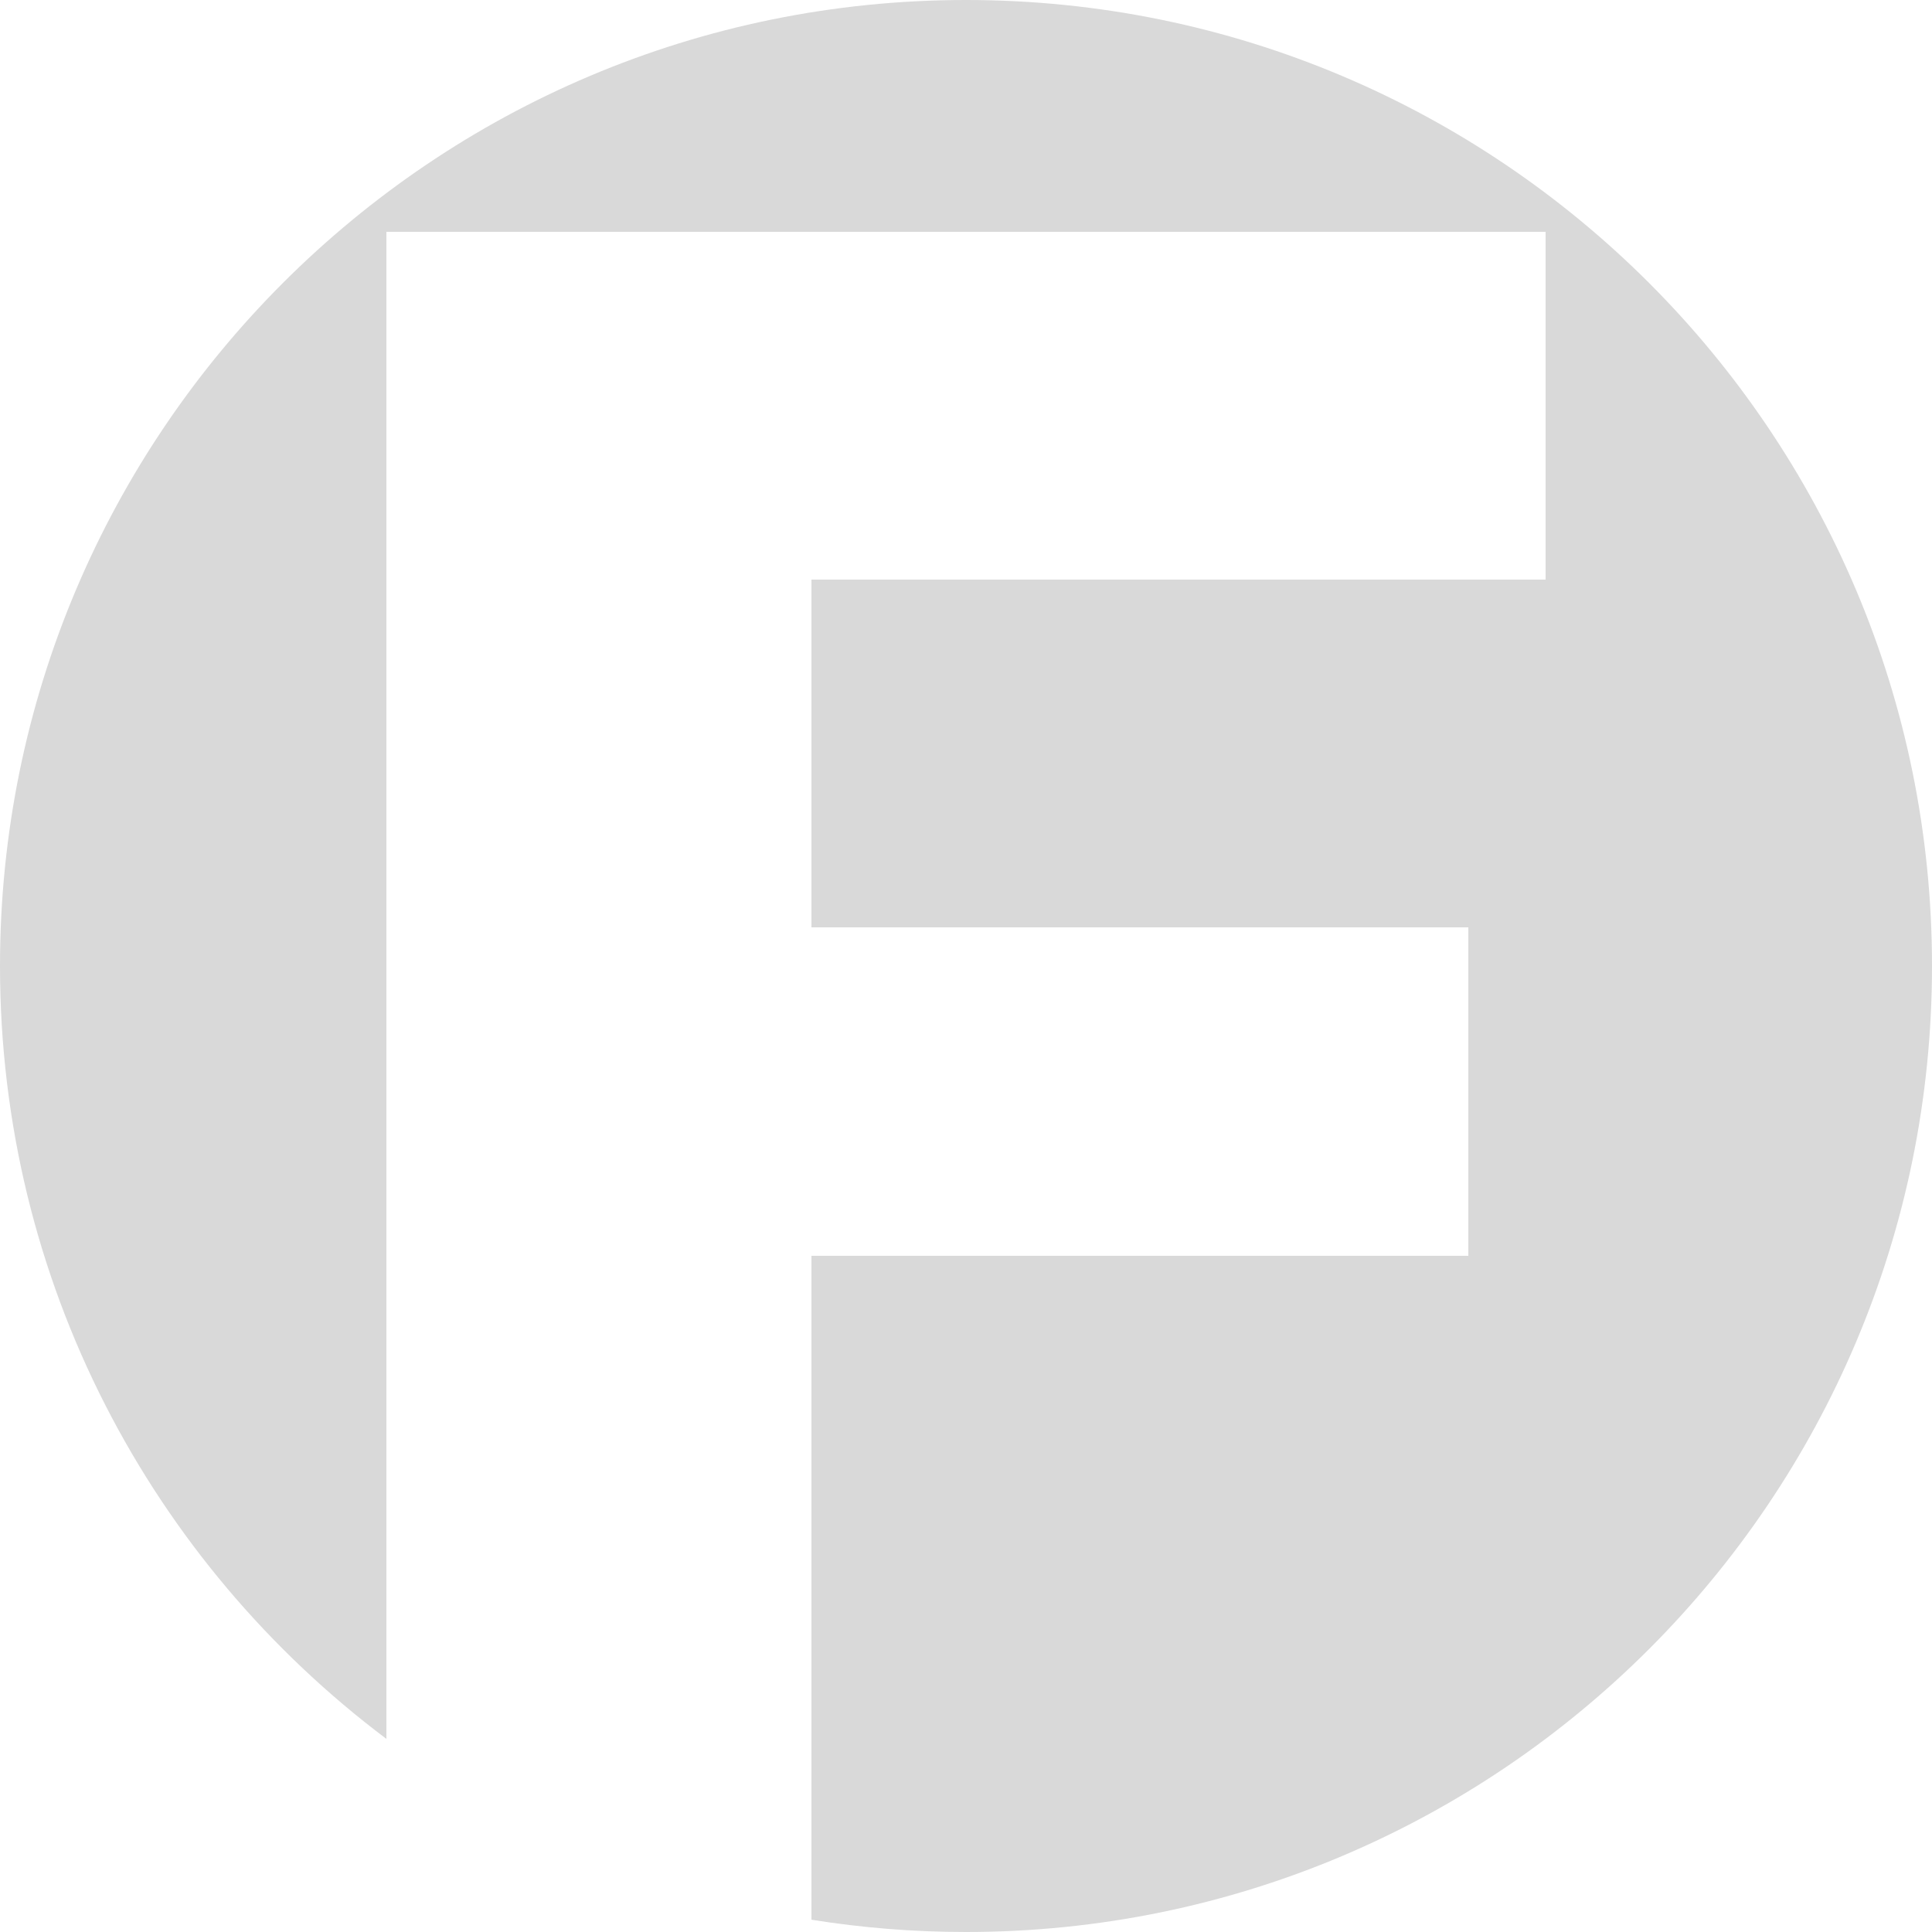
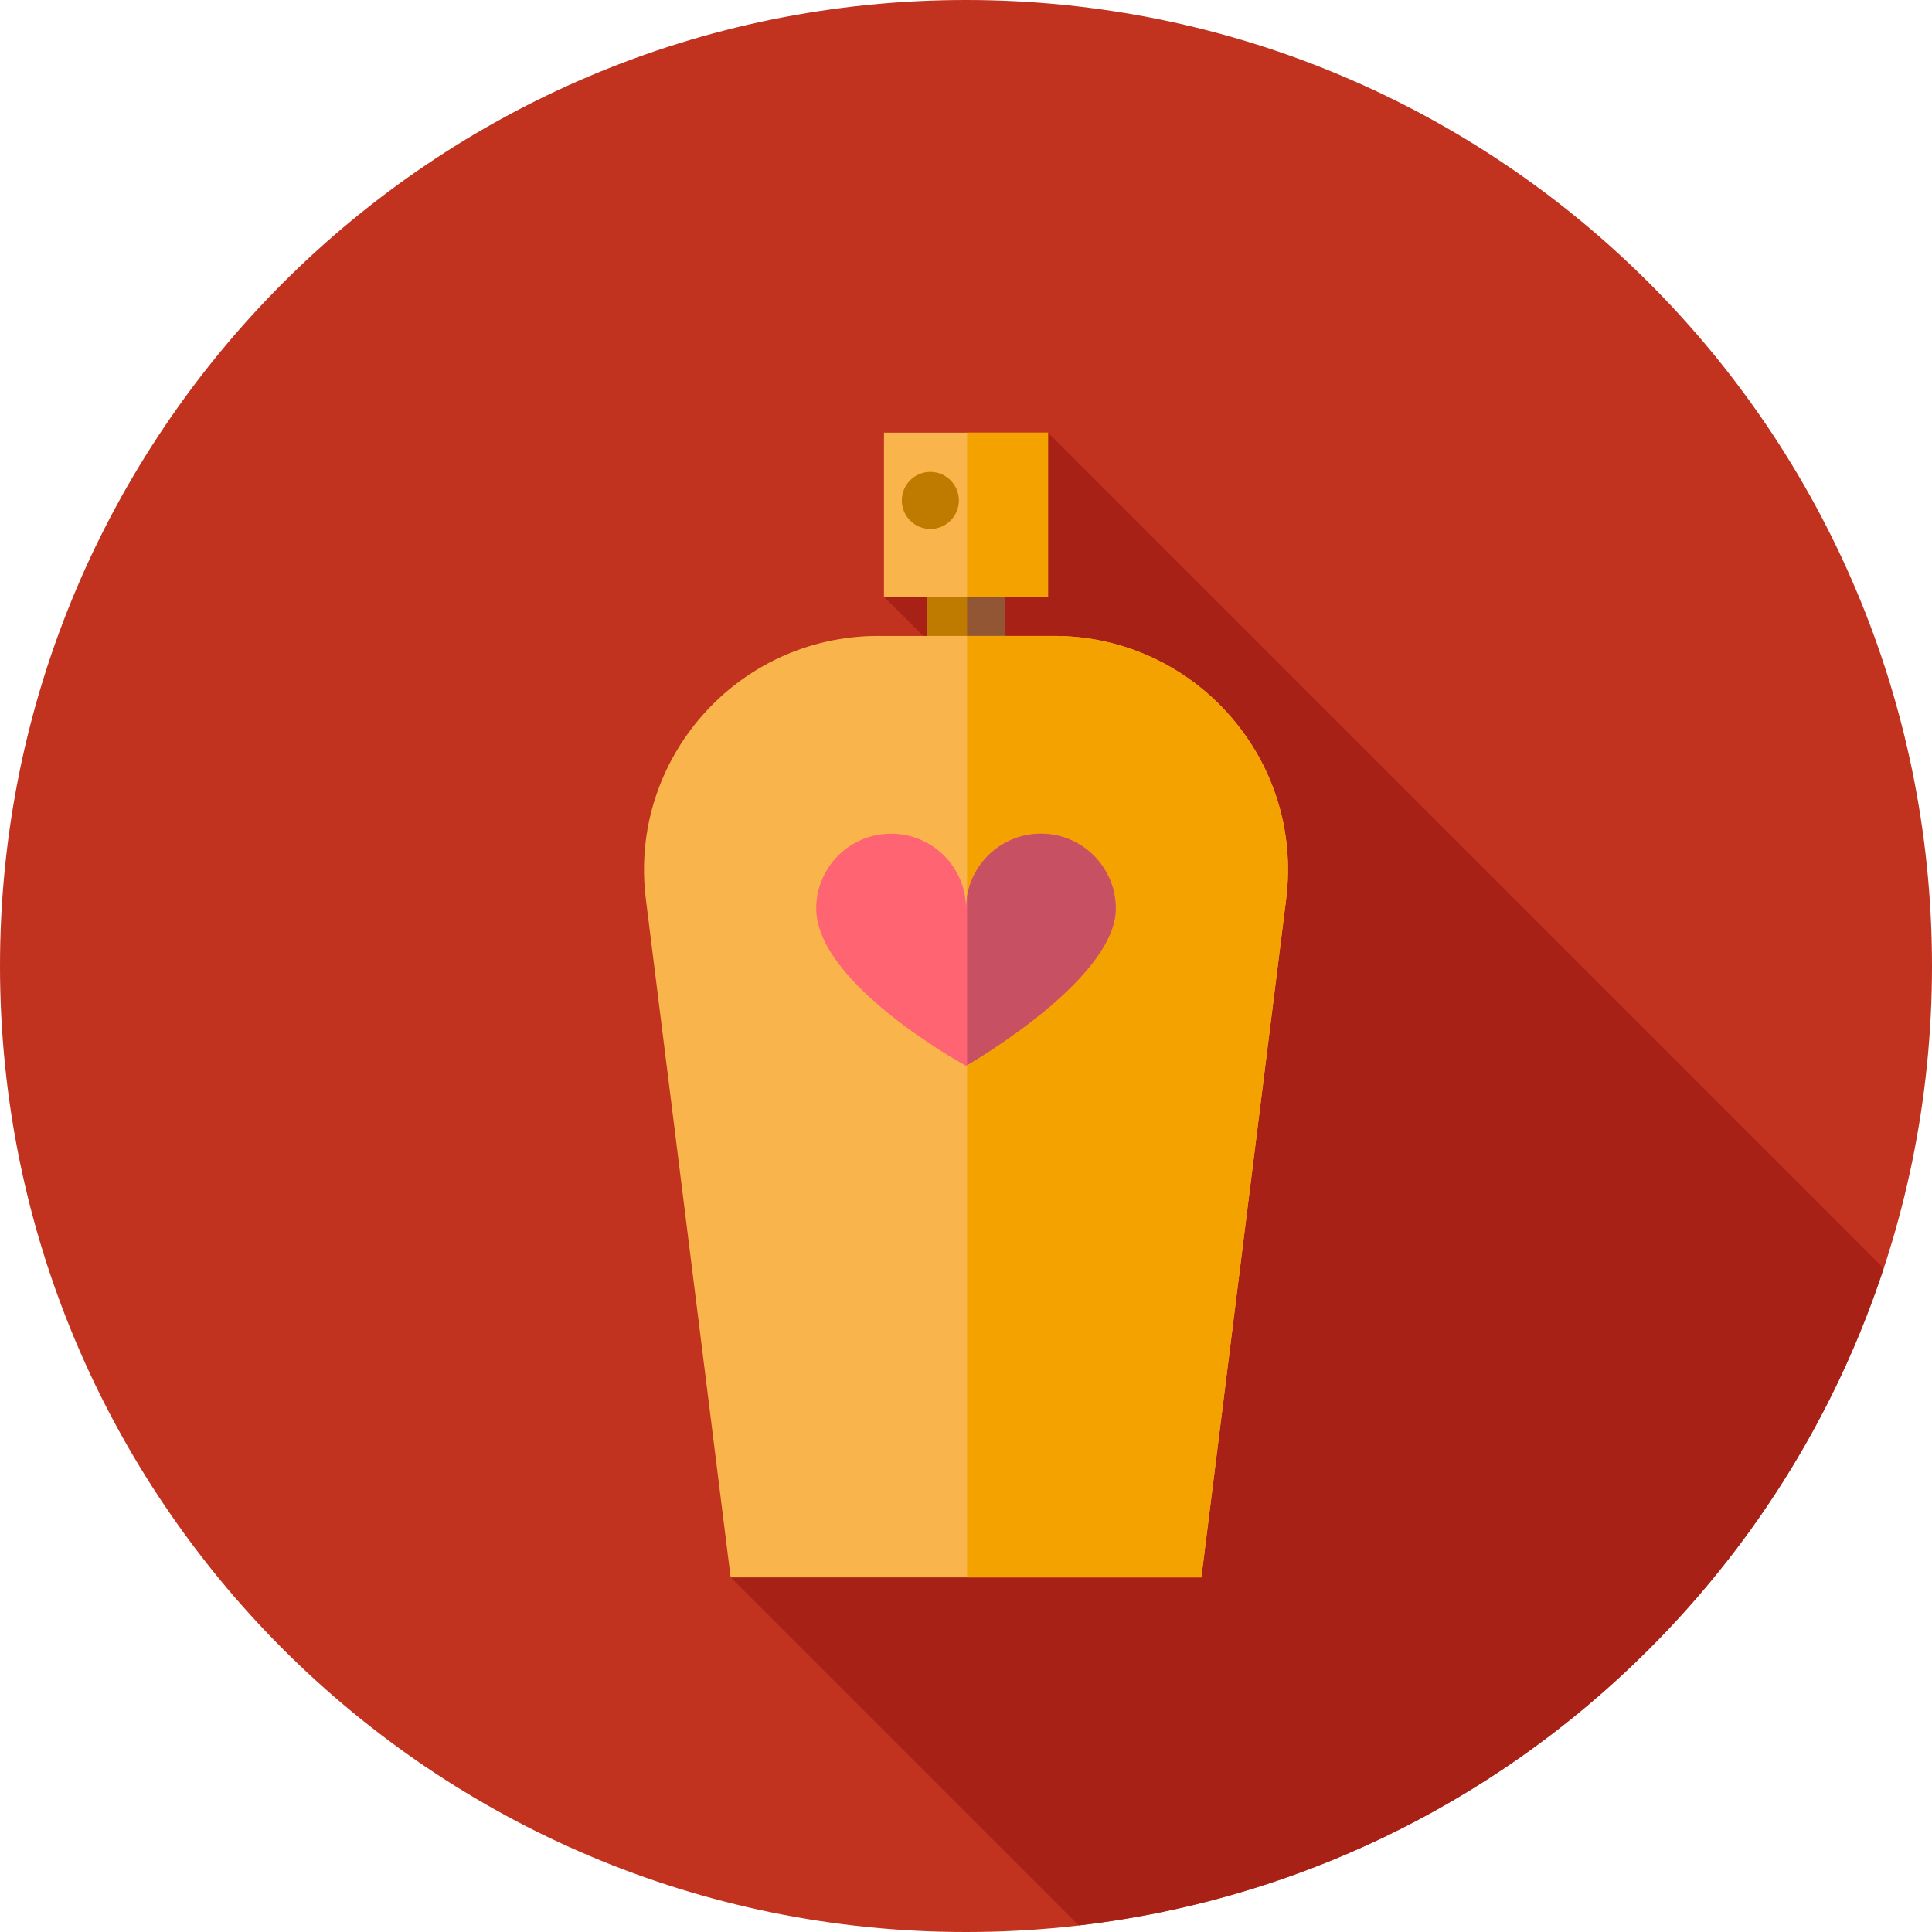
- <svg xmlns="http://www.w3.org/2000/svg" width="50" height="50" viewBox="0 0 50 50" fill="none">
-   <path fill-rule="evenodd" clip-rule="evenodd" d="M25 50C38.807 50 50 38.807 50 25C50 11.193 38.807 0 25 0C11.193 0 0 11.193 0 25C0 33.179 3.928 40.441 10 45.002V6H40V15H21V24H38V32.5H21V49.682C22.302 49.891 23.639 50 25 50Z" fill="#D9D9D9" />
+ <svg xmlns="http://www.w3.org/2000/svg" version="1.1" id="Layer_1" x="0px" y="0px" viewBox="0 0 512 512" style="enable-background:new 0 0 512 512;" xml:space="preserve">
+   <circle style="fill:#C1321F;" cx="256" cy="256" r="256" />
+   <path style="fill:#A82116;" d="M285.856,510.255c55.241-6.449,108.782-30.856,151.162-73.235  c29.332-29.334,50.047-64.017,62.168-100.907l-221.45-221.451l-31.187,32.156l-12.286,11.316l20.073,20.075l-60.711,239.816  L285.856,510.255z" />
+   <rect x="245.605" y="137.344" style="fill:#BF7A00;" width="20.79" height="43.477" />
+   <rect x="256.293" y="137.344" style="fill:#935635;" width="10.107" height="43.477" />
+   <rect x="234.262" y="114.657" style="fill:#F9B54C;" width="43.477" height="43.477" />
+   <rect x="256.293" y="114.657" style="fill:#F4A200;" width="21.449" height="43.477" />
+   <circle style="fill:#BF7A00;" cx="246.553" cy="132.618" r="7.561" />
+   <path style="fill:#F9B54C;" d="M318.374,418.025H193.627l-22.473-179.774c-4.627-37.021,24.24-69.72,61.549-69.72h46.594  c37.309,0,66.176,32.699,61.549,69.72L318.374,418.025z" />
+   <path style="fill:#F4A200;" d="M279.297,168.531h-23.009v249.494h62.086l22.471-179.774  C345.472,201.23,316.606,168.531,279.297,168.531z" />
+   <path style="fill:#FF6472;" d="M216.307,240.781c0-10.961,8.885-19.844,19.846-19.844c10.961,0,19.846,8.885,19.846,19.844  c0-10.961,8.885-19.844,19.846-19.844c10.961,0,19.846,8.885,19.846,19.844c0,18.977-39.693,41.674-39.693,41.674  S216.307,260.825,216.307,240.781z" />
+   <path style="fill:#C75163;" d="M295.693,240.781c0-10.961-8.885-19.844-19.846-19.844c-9.854,0-18.006,7.187-19.558,16.601v44.751  C259.718,280.285,295.693,258.853,295.693,240.781z" />
+   <g>
+ </g>
+   <g>
+ </g>
+   <g>
+ </g>
+   <g>
+ </g>
+   <g>
+ </g>
+   <g>
+ </g>
+   <g>
+ </g>
+   <g>
+ </g>
+   <g>
+ </g>
+   <g>
+ </g>
+   <g>
+ </g>
+   <g>
+ </g>
+   <g>
+ </g>
+   <g>
+ </g>
+   <g>
+ </g>
</svg>
